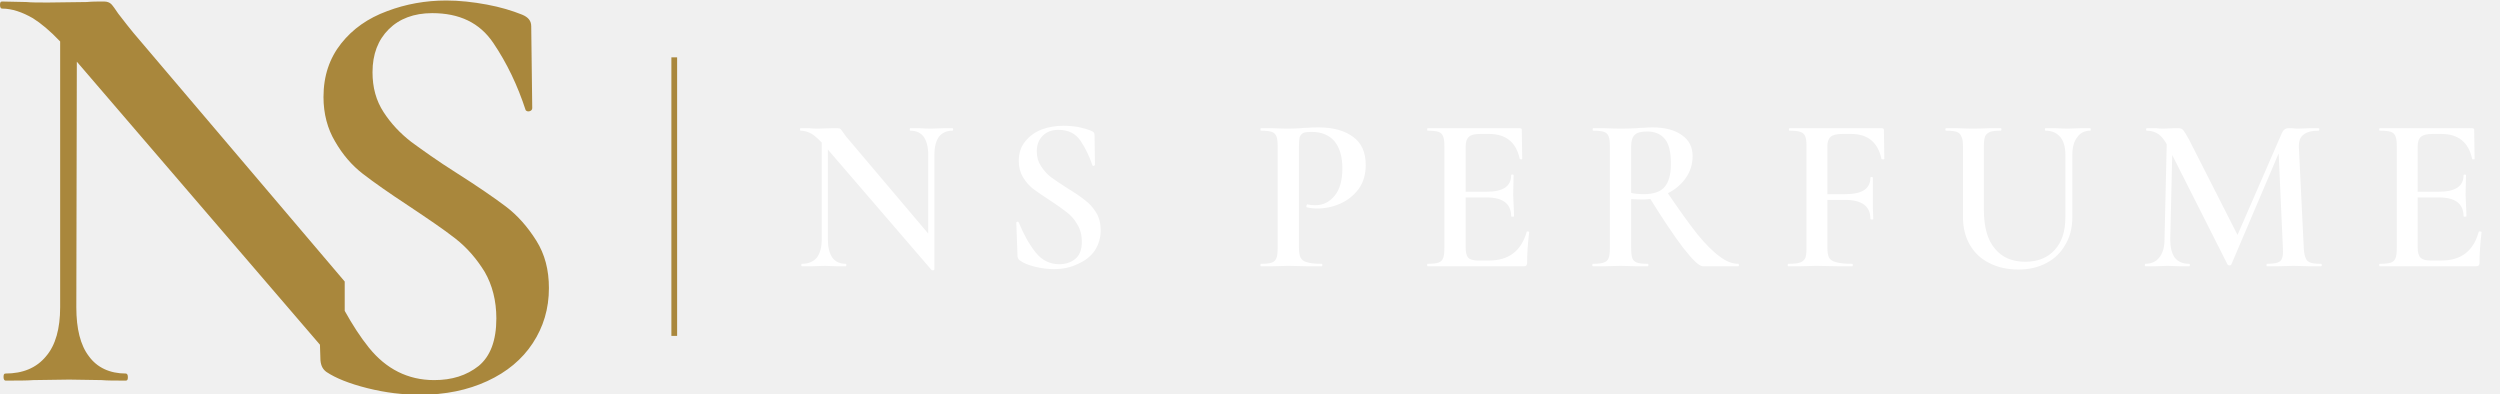
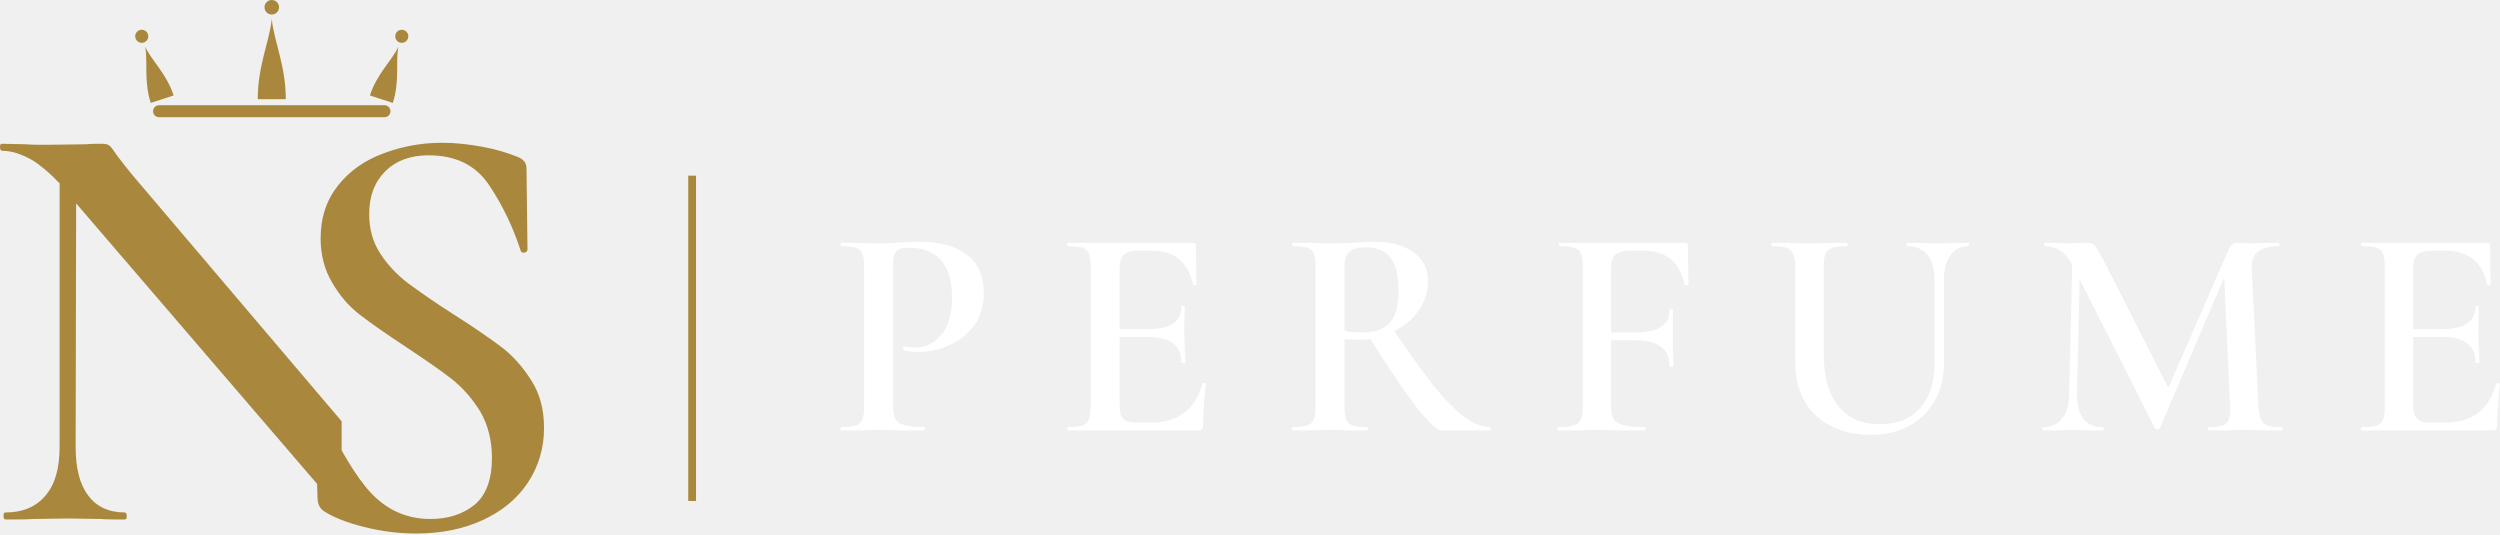
- <svg xmlns="http://www.w3.org/2000/svg" viewBox="0 0 610.3 96" width="610.3" height="96" role="img" aria-label="NS Perfume">
-   <path transform="translate(0 0) scale(1.2339)" d="M15.1,60.8c0,4.2 0.8,7.5 2.5,9.7c1.6,2.2 4.1,3.4 7.3,3.4c0.2,0 0.4,0.2 0.4,0.7c0,0.5 -0.1,0.7 -0.4,0.7c-2.1,0 -3.7,0 -4.8,-0.1l-6.4,-0.1l-7.1,0.1c-1.3,0.1 -3.1,0.1 -5.5,0.1c-0.2,0 -0.4,-0.2 -0.4,-0.7c0,-0.5 0.1,-0.7 0.4,-0.7c3.4,0 6.1,-1.1 8,-3.4c1.9,-2.2 2.8,-5.5 2.8,-9.7v-52.6c-2,-2.1 -3.8,-3.6 -5.4,-4.6c-2.1,-1.2 -4.1,-1.9 -6.1,-1.9c-0.2,0 -0.4,-0.2 -0.4,-0.7c0,-0.5 0.1,-0.7 0.4,-0.7l4.8,0.1c1,0.1 2.4,0.1 4.3,0.1l7.7,-0.1c1,-0.1 2.1,-0.1 3.4,-0.1c0.6,0 1.1,0.2 1.4,0.5c0.3,0.3 0.8,1 1.4,1.9c1.4,1.8 2.4,3.1 3,3.8l41.8,49.2v5.8c1.5,2.7 3.1,5.2 4.8,7.3c3.4,4.2 7.7,6.4 12.9,6.4c3.5,0 6.4,-0.9 8.8,-2.8c2.3,-1.9 3.5,-5 3.5,-9.4c0,-3.5 -0.8,-6.6 -2.3,-9.2c-1.6,-2.6 -3.5,-4.8 -5.8,-6.6c-2.3,-1.8 -5.4,-3.9 -9.3,-6.5c-3.8,-2.5 -6.8,-4.6 -9,-6.3c-2.2,-1.7 -4,-3.8 -5.5,-6.4c-1.5,-2.5 -2.3,-5.5 -2.3,-8.8c0,-4.2 1.2,-7.7 3.5,-10.6c2.3,-2.9 5.3,-5 9.1,-6.4c3.7,-1.4 7.6,-2.1 11.7,-2.1c2.6,0 5.3,0.3 8,0.8c2.7,0.5 5,1.2 7,2c1.2,0.5 1.8,1.2 1.8,2.3l0.2,16.2c0,0.3 -0.2,0.5 -0.5,0.6c-0.4,0.1 -0.6,0 -0.8,-0.2c-1.6,-4.9 -3.7,-9.3 -6.4,-13.3c-2.7,-4 -6.7,-5.9 -12.1,-5.9c-3.6,0 -6.5,1.1 -8.6,3.2c-2.1,2.1 -3.2,4.9 -3.2,8.5c0,3 0.7,5.6 2.2,7.9c1.5,2.3 3.3,4.2 5.5,5.9c2.2,1.6 5.1,3.7 8.9,6.1c4.1,2.6 7.3,4.8 9.7,6.6c2.4,1.8 4.4,4.1 6.1,6.8c1.7,2.7 2.5,5.8 2.5,9.4c0,4.1 -1.1,7.7 -3.2,10.9c-2.1,3.2 -5.1,5.7 -9,7.5c-3.9,1.8 -8.3,2.7 -13.3,2.7c-3.4,0 -6.8,-0.4 -10.4,-1.3c-3.6,-0.9 -6.3,-2 -8.1,-3.2c-0.7,-0.5 -1.1,-1.2 -1.2,-2.3l-0.1,-3.1l-48.1,-56z" fill="#A9873C" />
-   <rect x="163.9" y="14" width="1.4" height="68" fill="#A9873C" />
-   <path d="M200.6 58.5L200.6 32.5L202.1 32.6L202.1 58.5Q202.1 61.3 203.2 62.9Q204.3 64.4 206.5 64.4L206.5 64.4Q206.6 64.4 206.6 64.7Q206.6 65 206.5 65L206.5 65Q205.1 65 204.3 65L204.3 65L201.4 64.9L198.3 65Q197.4 65 195.8 65L195.8 65Q195.6 65 195.6 64.7Q195.6 64.4 195.8 64.4L195.8 64.4Q198.1 64.4 199.4 62.9Q200.6 61.3 200.6 58.5L200.6 58.5ZM228.1 65.8Q228.1 65.9 227.8 66Q227.5 66 227.4 65.9L227.4 65.9L201.4 35.7Q199.6 33.6 198.2 32.7Q196.8 31.9 195.4 31.9L195.4 31.9Q195.3 31.9 195.3 31.6Q195.3 31.3 195.4 31.3L195.4 31.3L197.6 31.3Q198.3 31.4 199.6 31.4L199.6 31.4L203 31.3Q203.7 31.3 204.5 31.3L204.5 31.3Q205 31.3 205.2 31.5Q205.4 31.7 205.8 32.3L205.8 32.3Q206.7 33.6 207.2 34.1L207.2 34.1L227.6 58.2L228.1 65.8ZM228.1 37.8L228.1 65.8L226.6 64.1L226.6 37.8Q226.6 35 225.5 33.4Q224.4 31.9 222.2 31.9L222.2 31.9Q222.1 31.9 222.1 31.6Q222.1 31.3 222.2 31.3L222.2 31.3L224.4 31.3Q226.2 31.4 227.3 31.4L227.3 31.4Q228.3 31.4 230.3 31.3L230.3 31.3L232.5 31.3Q232.7 31.3 232.7 31.6Q232.7 31.9 232.5 31.9L232.5 31.9Q230.4 31.9 229.2 33.4Q228.1 35 228.1 37.8L228.1 37.8ZM253.1 37Q253.1 39 254.1 40.5Q255.1 42.1 256.5 43.2Q258 44.3 260.5 45.9L260.5 45.9Q263.3 47.6 264.9 48.9Q266.5 50.1 267.6 51.9Q268.7 53.7 268.7 56.2L268.7 56.2Q268.7 58.9 267.3 61.1Q265.9 63.2 263.2 64.4Q260.6 65.7 257.3 65.7L257.3 65.7Q255 65.7 252.6 65.1Q250.2 64.5 249 63.6L249 63.6Q248.5 63.3 248.4 62.6L248.4 62.6L248.1 54.4L248.1 54.4Q248.1 54.2 248.4 54.1Q248.6 54.1 248.7 54.3L248.7 54.3Q250.5 58.7 252.8 61.6Q255.1 64.5 258.6 64.5L258.6 64.5Q260.9 64.5 262.5 63.2Q264.1 61.9 264.1 59L264.1 59Q264.1 56.6 263 54.8Q262 53 260.4 51.8Q258.9 50.6 256.3 48.9L256.3 48.9Q253.7 47.2 252.2 46.1Q250.7 44.9 249.7 43.2Q248.7 41.5 248.7 39.3L248.7 39.3Q248.7 36.4 250.3 34.5Q251.8 32.6 254.3 31.6Q256.8 30.7 259.6 30.7L259.6 30.7Q261.4 30.7 263.2 31Q265.1 31.4 266.3 31.9L266.3 31.9Q267.2 32.2 267.2 32.9L267.2 32.9L267.3 40.2Q267.3 40.4 267 40.5Q266.8 40.5 266.7 40.4L266.7 40.4Q265.6 37.1 263.8 34.4Q262 31.7 258.4 31.7L258.4 31.7Q255.9 31.7 254.5 33.2Q253.1 34.6 253.1 37L253.1 37ZM317.1 60.4Q317.1 62.1 317.5 62.9Q317.9 63.7 319 64Q320.2 64.4 322.7 64.4L322.7 64.4Q322.8 64.4 322.8 64.7Q322.8 65 322.7 65L322.7 65Q320.5 65 319.2 65L319.2 65L314.5 64.9L310.6 65Q309.6 65 307.8 65L307.8 65Q307.7 65 307.7 64.7Q307.7 64.4 307.8 64.4L307.8 64.4Q309.7 64.4 310.5 64.1Q311.3 63.8 311.6 63Q311.9 62.3 311.9 60.6L311.9 60.6L311.9 35.6Q311.9 34 311.6 33.3Q311.3 32.5 310.5 32.2Q309.6 31.9 307.8 31.9L307.8 31.9Q307.7 31.9 307.7 31.6Q307.7 31.3 307.8 31.3L307.8 31.3L310.6 31.3Q313 31.4 314.5 31.4L314.5 31.4Q315.7 31.4 317.5 31.3L317.5 31.3Q318.1 31.2 319.2 31.2Q320.3 31.1 321.9 31.1L321.9 31.1Q327.2 31.1 330.3 33.4Q333.4 35.6 333.4 40.3L333.4 40.3Q333.4 43.7 331.7 46.1Q329.9 48.5 327.2 49.7Q324.5 50.9 321.6 50.9L321.6 50.9Q320.1 50.9 319 50.6L319 50.6Q318.9 50.6 318.9 50.3L318.9 50.3Q318.9 50.2 319 50Q319.1 49.8 319.2 49.9L319.2 49.9Q320 50.1 321.1 50.1L321.1 50.1Q323.9 50.1 325.8 47.8Q327.7 45.5 327.7 41.1L327.7 41.1Q327.7 36.9 325.8 34.5Q323.8 32.2 320.2 32.2L320.2 32.2Q318.9 32.2 318.3 32.4Q317.6 32.7 317.3 33.4Q317.1 34.2 317.1 35.7L317.1 35.7L317.1 60.4ZM348.5 65Q348.4 65 348.4 64.7Q348.4 64.4 348.5 64.4L348.5 64.4Q350.4 64.4 351.2 64.1Q352 63.8 352.3 63Q352.6 62.3 352.6 60.6L352.6 60.6L352.6 35.6Q352.6 34 352.3 33.3Q352 32.5 351.2 32.2Q350.3 31.9 348.5 31.9L348.5 31.9Q348.4 31.9 348.4 31.6Q348.4 31.3 348.5 31.3L348.5 31.3L371 31.3Q371.5 31.3 371.5 31.7L371.5 31.7L371.6 38.8Q371.6 38.9 371.4 38.9Q371.1 38.9 371 38.8L371 38.8Q369.7 32.7 363.5 32.7L363.5 32.7L361.3 32.7Q359.3 32.7 358.6 33.4Q357.8 34.1 357.8 35.7L357.8 35.7L357.8 60.4Q357.8 62.2 358.4 62.9Q359.1 63.6 360.8 63.6L360.8 63.6L363.5 63.6Q370.7 63.6 372.7 56.6L372.7 56.6Q372.7 56.5 372.9 56.5L372.9 56.5Q373.3 56.5 373.3 56.7L373.3 56.7Q372.8 60.8 372.8 64.2L372.8 64.2Q372.8 64.6 372.6 64.8Q372.5 65 372 65L372 65L348.5 65ZM368.9 52.8Q368.9 48.2 362.9 48.2L362.9 48.2L355.3 48.2L355.3 46.8L363 46.8Q368.9 46.8 368.9 42.8L368.9 42.8Q368.9 42.6 369.2 42.6Q369.5 42.6 369.5 42.8L369.5 42.8L369.4 47.5L369.5 50Q369.6 51.7 369.6 52.8L369.6 52.8Q369.6 52.9 369.3 52.9Q368.9 52.9 368.9 52.8L368.9 52.8ZM415.7 65Q414.4 65 410.9 60.5Q407.4 55.9 402.4 47.8L402.4 47.8L406.7 46.5Q411.3 53.3 414.3 57.1Q417.4 60.9 419.8 62.6Q422.1 64.4 424.4 64.4L424.4 64.4Q424.5 64.4 424.5 64.7Q424.5 65 424.4 65L424.4 65L415.7 65ZM403.4 31.1Q408 31.1 410.6 33Q413.2 34.8 413.2 38.1L413.2 38.1Q413.2 41.1 411.5 43.5Q409.8 45.9 406.9 47.3Q404.1 48.7 401 48.7L401 48.7Q399.8 48.7 398.2 48.6L398.2 48.6L398.2 60.6Q398.2 62.3 398.5 63.1Q398.8 63.8 399.6 64.1Q400.4 64.4 402.3 64.4L402.3 64.4Q402.4 64.4 402.4 64.7Q402.4 65 402.3 65L402.3 65Q400.5 65 399.5 65L399.5 65L395.6 64.9L391.7 65Q390.7 65 388.9 65L388.9 65Q388.7 65 388.7 64.7Q388.7 64.4 388.9 64.4L388.9 64.4Q390.7 64.4 391.5 64.1Q392.4 63.8 392.7 63Q393 62.3 393 60.6L393 60.6L393 35.6Q393 34 392.7 33.3Q392.4 32.5 391.6 32.2Q390.7 31.9 388.9 31.9L388.9 31.9Q388.8 31.9 388.8 31.6Q388.8 31.3 388.9 31.3L388.9 31.3L391.7 31.3Q394.1 31.4 395.6 31.4L395.6 31.4Q397.4 31.4 399.5 31.3L399.5 31.3Q400.2 31.2 401.2 31.2Q402.2 31.1 403.4 31.1L403.4 31.1ZM407.9 40Q407.9 35.6 406.4 33.9Q404.9 32.1 402.1 32.1L402.1 32.1Q399.9 32.1 399.1 32.9Q398.2 33.7 398.2 35.7L398.2 35.7L398.2 47.1Q399.5 47.4 401.3 47.4L401.3 47.4Q404.9 47.4 406.4 45.6Q407.9 43.8 407.9 40L407.9 40ZM436.6 65Q436.4 65 436.4 64.7Q436.4 64.4 436.6 64.4L436.6 64.4Q438.6 64.4 439.4 64.1Q440.3 63.8 440.7 63Q441 62.3 441 60.6L441 60.6L441 35.6Q441 34 440.7 33.3Q440.4 32.5 439.5 32.2Q438.7 31.9 436.9 31.9L436.9 31.9Q436.7 31.9 436.7 31.6Q436.7 31.3 436.9 31.3L436.9 31.3L459.3 31.3Q459.9 31.3 459.9 31.7L459.9 31.7L460 38.8Q460 38.9 459.7 38.9Q459.4 38.9 459.3 38.8L459.3 38.8Q458 32.7 451.9 32.7L451.9 32.7L449.7 32.7Q447.7 32.7 446.9 33.4Q446.1 34.1 446.1 35.7L446.1 35.7L446.1 60.4Q446.1 62.1 446.5 62.9Q447 63.7 448.2 64Q449.5 64.4 452.2 64.4L452.2 64.4Q452.3 64.4 452.3 64.7Q452.3 65 452.2 65L452.2 65Q449.9 65 448.7 65L448.7 65L443.4 64.9L439.5 65Q438.4 65 436.6 65L436.6 65ZM456.6 53.4Q456.6 48.8 450.4 48.8L450.4 48.8L443.7 48.8L443.7 47.4L450.5 47.4Q456.6 47.4 456.6 43.4L456.6 43.4Q456.6 43.2 456.9 43.2Q457.2 43.2 457.2 43.4L457.2 43.4L457.2 48.1Q457.2 49.8 457.2 50.6L457.2 50.6L457.3 53.4Q457.3 53.6 457 53.6Q456.6 53.6 456.6 53.4L456.6 53.4ZM504.2 37.8Q504.2 35 503 33.5Q501.7 31.9 499.3 31.9L499.3 31.9Q499.2 31.9 499.2 31.6Q499.2 31.3 499.3 31.3L499.3 31.3L501.8 31.3Q503.8 31.4 505 31.4L505 31.4Q506 31.4 507.9 31.3L507.9 31.3L510.3 31.3Q510.4 31.3 510.4 31.6Q510.4 31.9 510.3 31.9L510.3 31.9Q508.2 31.9 507.1 33.5Q505.9 35 505.9 37.8L505.9 37.8L505.9 53Q505.9 56.9 504.2 59.7Q502.6 62.6 499.6 64.2Q496.6 65.8 492.7 65.8L492.7 65.8Q488.7 65.8 485.6 64.2Q482.6 62.7 480.9 59.8Q479.2 56.9 479.2 53L479.2 53L479.2 35.6Q479.2 34 478.8 33.3Q478.5 32.5 477.7 32.2Q476.8 31.9 475.1 31.9L475.1 31.9Q474.9 31.9 474.9 31.6Q474.9 31.3 475.1 31.3L475.1 31.3L477.9 31.3Q480.2 31.4 481.7 31.4L481.7 31.4Q483.3 31.4 485.7 31.3L485.7 31.3L488.4 31.3Q488.6 31.3 488.6 31.6Q488.6 31.9 488.4 31.9L488.4 31.9Q486.6 31.9 485.8 32.2Q484.9 32.6 484.6 33.3Q484.3 34.1 484.3 35.7L484.3 35.7L484.3 51.1Q484.3 57.6 487 60.7Q489.6 63.9 494.4 63.9L494.4 63.9Q499 63.9 501.6 61Q504.2 58.2 504.2 53L504.2 53L504.2 37.8ZM528.4 58.5L529 32.5L530.4 32.6L529.8 58.5Q529.8 61.3 530.9 62.9Q532.1 64.4 534.4 64.4L534.4 64.4Q534.6 64.4 534.6 64.7Q534.6 65 534.4 65L534.4 65Q532.9 65 532.1 65L532.1 65L529.2 64.9L526 65Q525.2 65 523.7 65L523.7 65Q523.6 65 523.6 64.7Q523.6 64.4 523.7 64.4L523.7 64.4Q525.9 64.4 527.1 62.9Q528.4 61.3 528.4 58.5L528.4 58.5ZM566.6 64.4Q566.8 64.4 566.8 64.7Q566.8 65 566.6 65L566.6 65Q564.9 65 563.8 65L563.8 65L559.9 64.9L556.1 65Q555.1 65 553.4 65L553.4 65Q553.3 65 553.3 64.7Q553.3 64.4 553.4 64.4L553.4 64.4Q555.1 64.4 556 64.1Q556.9 63.8 557.1 63Q557.4 62.3 557.3 60.6L557.3 60.6L556.2 36L558.5 32.2L544.7 64.6Q544.6 64.8 544.3 64.8L544.3 64.8Q544 64.8 543.8 64.6L543.8 64.6L529.2 35.7Q528.2 33.7 527 32.8Q525.7 31.9 524.1 31.9L524.1 31.9Q523.9 31.9 523.9 31.6Q523.9 31.3 524.1 31.3L524.1 31.3L526.4 31.3Q527.1 31.4 528.2 31.4L528.2 31.4L530.7 31.3Q531.2 31.3 531.9 31.3L531.9 31.3Q532.6 31.3 533 31.8Q533.4 32.3 534.4 34.1L534.4 34.1L546.5 57.9L544.2 62L557 32.6Q557.3 31.9 557.7 31.6Q558.1 31.3 558.6 31.3L558.6 31.3Q559 31.3 559.6 31.3Q560.2 31.4 561 31.4L561 31.4L563.9 31.3Q564.6 31.3 566 31.3L566 31.3Q566.2 31.3 566.2 31.6Q566.2 31.9 566 31.9L566 31.9Q563.5 31.9 562.3 32.9Q561.1 33.8 561.2 36L561.2 36L562.4 60.6Q562.5 62.3 562.9 63.1Q563.2 63.8 564 64.1Q564.8 64.4 566.6 64.4L566.6 64.4ZM581 65Q580.8 65 580.8 64.7Q580.8 64.4 581 64.4L581 64.4Q582.8 64.4 583.7 64.1Q584.5 63.8 584.8 63Q585.1 62.3 585.1 60.6L585.1 60.6L585.1 35.6Q585.1 34 584.8 33.3Q584.5 32.5 583.7 32.2Q582.8 31.9 581 31.9L581 31.9Q580.8 31.9 580.8 31.6Q580.8 31.3 581 31.3L581 31.3L603.5 31.3Q604 31.3 604 31.7L604 31.7L604.1 38.8Q604.1 38.9 603.8 38.9Q603.5 38.9 603.5 38.8L603.5 38.8Q602.2 32.7 596 32.7L596 32.7L593.8 32.7Q591.8 32.7 591 33.4Q590.2 34.1 590.2 35.7L590.2 35.7L590.2 60.4Q590.2 62.2 590.9 62.9Q591.6 63.6 593.3 63.6L593.3 63.6L596 63.6Q603.2 63.6 605.1 56.6L605.1 56.6Q605.1 56.5 605.4 56.5L605.4 56.5Q605.8 56.5 605.8 56.7L605.8 56.7Q605.3 60.8 605.3 64.2L605.3 64.2Q605.3 64.6 605.1 64.8Q604.9 65 604.4 65L604.4 65L581 65ZM601.4 52.8Q601.4 48.2 595.4 48.2L595.4 48.2L587.8 48.2L587.8 46.8L595.4 46.8Q601.4 46.8 601.4 42.8L601.4 42.8Q601.4 42.6 601.7 42.6Q602 42.6 602 42.8L602 42.8L601.9 47.5L602 50Q602.1 51.7 602.1 52.8L602.1 52.8Q602.1 52.9 601.7 52.9Q601.4 52.9 601.4 52.8L601.4 52.8Z" fill="#FFFFFF" />
+ <svg xmlns="http://www.w3.org/2000/svg" viewBox="0 0 449.15 96" width="449.15" height="96" role="img" aria-label="NS Perfume">
+   <g transform="translate(0 0) scale(0.9)" fill="#A9873C">
+     <path d="M51.45 19.8C51.45 13.08 53.8 8.28 54.25 3.8C54.7 8.28 57.05 13.08 57.05 19.8ZM30.09 20.54C28.67 16.15 29.56 12.39 28.98 9.34C30.29 12.15 33.23 14.66 34.66 19.06ZM73.84 19.06C75.27 14.66 78.21 12.15 79.52 9.34C78.94 12.39 79.83 16.15 78.41 20.54ZM31.75 21L76.75 21C77.41 21 77.95 21.54 77.95 22.2C77.95 22.86 77.41 23.4 76.75 23.4L31.75 23.4C31.09 23.4 30.55 22.86 30.55 22.2C30.55 21.54 31.09 21 31.75 21ZM54.25 0C55.05 0 55.7 0.65 55.7 1.45C55.7 2.25 55.05 2.9 54.25 2.9C53.45 2.9 52.8 2.25 52.8 1.45C52.8 0.65 53.45 0 54.25 0ZM28.3 5.94C29.02 5.94 29.6 6.52 29.6 7.24C29.6 7.96 29.02 8.55 28.3 8.55C27.58 8.55 26.99 7.96 26.99 7.24C26.99 6.52 27.58 5.94 28.3 5.94ZM80.2 5.94C80.92 5.94 81.51 6.52 81.51 7.24C81.51 7.96 80.92 8.55 80.2 8.55C79.48 8.55 78.9 7.96 78.9 7.24C78.9 6.52 79.48 5.94 80.2 5.94Z" />
+     <path transform="translate(0 28.4)" d="M15.1,60.8c0,4.2 0.8,7.5 2.5,9.7c1.6,2.2 4.1,3.4 7.3,3.4c0.2,0 0.4,0.2 0.4,0.7c0,0.5 -0.1,0.7 -0.4,0.7c-2.1,0 -3.7,0 -4.8,-0.1l-6.4,-0.1l-7.1,0.1c-1.3,0.1 -3.1,0.1 -5.5,0.1c-0.2,0 -0.4,-0.2 -0.4,-0.7c0,-0.5 0.1,-0.7 0.4,-0.7c3.4,0 6.1,-1.1 8,-3.4c1.9,-2.2 2.8,-5.5 2.8,-9.7v-52.6c-2,-2.1 -3.8,-3.6 -5.4,-4.6c-2.1,-1.2 -4.1,-1.9 -6.1,-1.9c-0.2,0 -0.4,-0.2 -0.4,-0.7c0,-0.5 0.1,-0.7 0.4,-0.7l4.8,0.1c1,0.1 2.4,0.1 4.3,0.1l7.7,-0.1c1,-0.1 2.1,-0.1 3.4,-0.1c0.6,0 1.1,0.2 1.4,0.5c0.3,0.3 0.8,1 1.4,1.9c1.4,1.8 2.4,3.1 3,3.8l41.8,49.2v5.8c1.5,2.7 3.1,5.2 4.8,7.3c3.4,4.2 7.7,6.4 12.9,6.4c3.5,0 6.4,-0.9 8.8,-2.8c2.3,-1.9 3.5,-5 3.5,-9.4c0,-3.5 -0.8,-6.6 -2.3,-9.2c-1.6,-2.6 -3.5,-4.8 -5.8,-6.6c-2.3,-1.8 -5.4,-3.9 -9.3,-6.5c-3.8,-2.5 -6.8,-4.6 -9,-6.3c-2.2,-1.7 -4,-3.8 -5.5,-6.4c-1.5,-2.5 -2.3,-5.5 -2.3,-8.8c0,-4.2 1.2,-7.7 3.5,-10.6c2.3,-2.9 5.3,-5 9.1,-6.4c3.7,-1.4 7.6,-2.1 11.7,-2.1c2.6,0 5.3,0.3 8,0.8c2.7,0.5 5,1.2 7,2c1.2,0.5 1.8,1.2 1.8,2.3l0.2,16.2c0,0.3 -0.2,0.5 -0.5,0.6c-0.4,0.1 -0.6,0 -0.8,-0.2c-1.6,-4.9 -3.7,-9.3 -6.4,-13.3c-2.7,-4 -6.7,-5.9 -12.1,-5.9c-3.6,0 -6.5,1.1 -8.6,3.2c-2.1,2.1 -3.2,4.9 -3.2,8.5c0,3 0.7,5.6 2.2,7.9c1.5,2.3 3.3,4.2 5.5,5.9c2.2,1.6 5.1,3.7 8.9,6.1c4.1,2.6 7.3,4.8 9.7,6.6c2.4,1.8 4.4,4.1 6.1,6.8c1.7,2.7 2.5,5.8 2.5,9.4c0,4.1 -1.1,7.7 -3.2,10.9c-2.1,3.2 -5.1,5.7 -9,7.5c-3.9,1.8 -8.3,2.7 -13.3,2.7c-3.4,0 -6.8,-0.4 -10.4,-1.3c-3.6,-0.9 -6.3,-2 -8.1,-3.2c-0.7,-0.5 -1.1,-1.2 -1.2,-2.3l-0.1,-3.1l-48.1,-56z" />
+   </g>
+   <rect x="123.65" y="31.56" width="1.4" height="58.44" fill="#A9873C" />
+   <path d="M160.45 72.73Q160.45 74.43 160.85 75.23Q161.25 76.03 162.35 76.33Q163.55 76.73 166.05 76.73L166.05 76.73Q166.15 76.73 166.15 77.03Q166.15 77.33 166.05 77.33L166.05 77.33Q163.85 77.33 162.55 77.33L162.55 77.33L157.85 77.23L153.95 77.33Q152.95 77.33 151.15 77.33L151.15 77.33Q151.05 77.33 151.05 77.03Q151.05 76.73 151.15 76.73L151.15 76.73Q153.05 76.73 153.85 76.43Q154.65 76.13 154.95 75.33Q155.25 74.63 155.25 72.93L155.25 72.93L155.25 47.93Q155.25 46.33 154.95 45.63Q154.65 44.83 153.85 44.53Q152.95 44.23 151.15 44.23L151.15 44.23Q151.05 44.23 151.05 43.93Q151.05 43.63 151.15 43.63L151.15 43.63L153.95 43.63Q156.35 43.73 157.85 43.73L157.85 43.73Q159.05 43.73 160.85 43.63L160.85 43.63Q161.45 43.53 162.55 43.53Q163.65 43.43 165.25 43.43L165.25 43.43Q170.55 43.43 173.65 45.73Q176.75 47.93 176.75 52.63L176.75 52.63Q176.75 56.03 175.05 58.43Q173.25 60.83 170.55 62.03Q167.85 63.23 164.95 63.23L164.95 63.23Q163.45 63.23 162.35 62.93L162.35 62.93Q162.25 62.93 162.25 62.63L162.25 62.63Q162.25 62.53 162.35 62.33Q162.45 62.13 162.55 62.23L162.55 62.23Q163.35 62.43 164.45 62.43L164.45 62.43Q167.25 62.43 169.15 60.13Q171.05 57.83 171.05 53.43L171.05 53.43Q171.05 49.23 169.15 46.83Q167.15 44.53 163.55 44.53L163.55 44.53Q162.25 44.53 161.65 44.73Q160.95 45.03 160.65 45.73Q160.45 46.53 160.45 48.03L160.45 48.03L160.45 72.73ZM191.85 77.33Q191.75 77.33 191.75 77.03Q191.75 76.73 191.85 76.73L191.85 76.73Q193.75 76.73 194.55 76.43Q195.35 76.13 195.65 75.33Q195.95 74.63 195.95 72.93L195.95 72.93L195.95 47.93Q195.95 46.33 195.65 45.63Q195.35 44.83 194.55 44.53Q193.65 44.23 191.85 44.23L191.85 44.23Q191.75 44.23 191.75 43.93Q191.75 43.63 191.85 43.63L191.85 43.63L214.35 43.63Q214.85 43.63 214.85 44.03L214.85 44.03L214.95 51.13Q214.95 51.23 214.75 51.23Q214.45 51.23 214.35 51.13L214.35 51.13Q213.05 45.03 206.85 45.03L206.85 45.03L204.65 45.03Q202.65 45.03 201.95 45.73Q201.15 46.43 201.15 48.03L201.15 48.03L201.15 72.73Q201.15 74.53 201.75 75.23Q202.45 75.93 204.15 75.93L204.15 75.93L206.85 75.93Q214.05 75.93 216.05 68.93L216.05 68.93Q216.05 68.83 216.25 68.83L216.25 68.83Q216.65 68.83 216.65 69.03L216.65 69.03Q216.15 73.13 216.15 76.53L216.15 76.53Q216.15 76.93 215.95 77.13Q215.85 77.33 215.35 77.33L215.35 77.33L191.85 77.33ZM212.25 65.13Q212.25 60.53 206.25 60.53L206.25 60.53L198.65 60.53L198.65 59.13L206.35 59.13Q212.25 59.13 212.25 55.13L212.25 55.13Q212.25 54.93 212.55 54.93Q212.85 54.93 212.85 55.13L212.85 55.13L212.75 59.83L212.85 62.33Q212.95 64.03 212.95 65.13L212.95 65.13Q212.95 65.23 212.65 65.23Q212.25 65.23 212.25 65.13L212.25 65.13ZM259.05 77.33Q257.75 77.33 254.25 72.83Q250.75 68.23 245.75 60.13L245.75 60.13L250.05 58.83Q254.65 65.63 257.65 69.43Q260.75 73.23 263.15 74.93Q265.45 76.73 267.75 76.73L267.75 76.73Q267.85 76.73 267.85 77.03Q267.85 77.33 267.75 77.33L267.75 77.33L259.05 77.33ZM246.75 43.43Q251.35 43.43 253.95 45.33Q256.55 47.13 256.55 50.43L256.55 50.43Q256.55 53.43 254.85 55.83Q253.15 58.23 250.25 59.63Q247.45 61.03 244.35 61.03L244.35 61.03Q243.15 61.03 241.55 60.93L241.55 60.93L241.55 72.93Q241.55 74.63 241.85 75.43Q242.15 76.13 242.95 76.43Q243.75 76.73 245.65 76.73L245.65 76.73Q245.75 76.73 245.75 77.03Q245.75 77.33 245.65 77.33L245.65 77.33Q243.85 77.33 242.85 77.33L242.85 77.33L238.95 77.23L235.05 77.33Q234.05 77.33 232.25 77.33L232.25 77.33Q232.05 77.33 232.05 77.03Q232.05 76.73 232.25 76.73L232.25 76.73Q234.05 76.73 234.85 76.43Q235.75 76.13 236.05 75.33Q236.35 74.63 236.35 72.93L236.35 72.93L236.35 47.93Q236.35 46.33 236.05 45.63Q235.75 44.83 234.95 44.53Q234.05 44.23 232.25 44.23L232.25 44.23Q232.15 44.23 232.15 43.93Q232.15 43.63 232.25 43.63L232.25 43.63L235.05 43.63Q237.45 43.73 238.95 43.73L238.95 43.73Q240.75 43.73 242.85 43.63L242.85 43.63Q243.55 43.53 244.55 43.53Q245.55 43.43 246.75 43.43L246.75 43.43ZM251.25 52.33Q251.25 47.93 249.75 46.23Q248.25 44.43 245.45 44.43L245.45 44.43Q243.25 44.43 242.45 45.23Q241.55 46.03 241.55 48.03L241.55 48.03L241.55 59.43Q242.85 59.73 244.65 59.73L244.65 59.73Q248.25 59.73 249.75 57.93Q251.25 56.13 251.25 52.33L251.25 52.33ZM279.95 77.33Q279.75 77.33 279.75 77.03Q279.75 76.73 279.95 76.73L279.95 76.73Q281.95 76.73 282.75 76.43Q283.65 76.13 284.05 75.33Q284.35 74.63 284.35 72.93L284.35 72.93L284.35 47.93Q284.35 46.33 284.05 45.63Q283.75 44.83 282.85 44.53Q282.05 44.23 280.25 44.23L280.25 44.23Q280.05 44.23 280.05 43.93Q280.05 43.63 280.25 43.63L280.25 43.63L302.65 43.63Q303.25 43.63 303.25 44.03L303.25 44.03L303.35 51.13Q303.35 51.23 303.05 51.23Q302.75 51.23 302.65 51.13L302.65 51.13Q301.35 45.03 295.25 45.03L295.25 45.03L293.05 45.03Q291.05 45.03 290.25 45.73Q289.45 46.43 289.45 48.03L289.45 48.03L289.45 72.73Q289.45 74.43 289.85 75.23Q290.35 76.03 291.55 76.33Q292.85 76.73 295.55 76.73L295.55 76.73Q295.65 76.73 295.65 77.03Q295.65 77.33 295.55 77.33L295.55 77.33Q293.25 77.33 292.05 77.33L292.05 77.33L286.75 77.23L282.85 77.33Q281.75 77.33 279.95 77.33L279.95 77.33ZM299.95 65.73Q299.95 61.13 293.75 61.13L293.75 61.13L287.05 61.13L287.05 59.73L293.85 59.73Q299.95 59.73 299.95 55.73L299.95 55.73Q299.95 55.53 300.25 55.53Q300.55 55.53 300.55 55.73L300.55 55.73L300.55 60.43Q300.55 62.13 300.55 62.93L300.55 62.93L300.65 65.73Q300.65 65.93 300.35 65.93Q299.95 65.93 299.95 65.73L299.95 65.73ZM347.55 50.13Q347.55 47.33 346.35 45.83Q345.05 44.23 342.65 44.23L342.65 44.23Q342.55 44.23 342.55 43.93Q342.55 43.63 342.65 43.63L342.65 43.63L345.15 43.63Q347.15 43.73 348.35 43.73L348.35 43.73Q349.35 43.73 351.25 43.63L351.25 43.63L353.65 43.63Q353.75 43.63 353.75 43.93Q353.75 44.23 353.65 44.23L353.65 44.23Q351.55 44.23 350.45 45.83Q349.25 47.33 349.25 50.13L349.25 50.13L349.25 65.33Q349.25 69.23 347.55 72.03Q345.95 74.93 342.95 76.53Q339.95 78.13 336.05 78.13L336.05 78.13Q332.05 78.13 328.95 76.53Q325.95 75.03 324.25 72.13Q322.55 69.23 322.55 65.33L322.55 65.33L322.55 47.93Q322.55 46.33 322.15 45.63Q321.85 44.83 321.05 44.53Q320.15 44.23 318.45 44.23L318.45 44.23Q318.25 44.23 318.25 43.93Q318.25 43.63 318.45 43.63L318.45 43.63L321.25 43.63Q323.55 43.73 325.05 43.73L325.05 43.73Q326.65 43.73 329.05 43.63L329.05 43.63L331.75 43.63Q331.95 43.63 331.95 43.93Q331.95 44.23 331.75 44.23L331.75 44.23Q329.95 44.23 329.15 44.53Q328.25 44.93 327.95 45.63Q327.65 46.43 327.65 48.03L327.65 48.03L327.65 63.43Q327.65 69.93 330.35 73.03Q332.95 76.23 337.75 76.23L337.75 76.23Q342.35 76.23 344.95 73.33Q347.55 70.53 347.55 65.33L347.55 65.33L347.55 50.13ZM371.75 70.83L372.35 44.83L373.75 44.93L373.15 70.83Q373.15 73.63 374.25 75.23Q375.45 76.73 377.75 76.73L377.75 76.73Q377.95 76.73 377.95 77.03Q377.95 77.33 377.75 77.33L377.75 77.33Q376.25 77.33 375.45 77.33L375.45 77.33L372.55 77.23L369.35 77.33Q368.55 77.33 367.05 77.33L367.05 77.33Q366.95 77.33 366.95 77.03Q366.95 76.73 367.05 76.73L367.05 76.73Q369.25 76.73 370.45 75.23Q371.75 73.63 371.75 70.83L371.75 70.83ZM409.95 76.73Q410.15 76.73 410.15 77.03Q410.15 77.33 409.95 77.33L409.95 77.33Q408.25 77.33 407.15 77.33L407.15 77.33L403.25 77.23L399.45 77.33Q398.45 77.33 396.75 77.33L396.75 77.33Q396.65 77.33 396.65 77.03Q396.65 76.73 396.75 76.73L396.75 76.73Q398.45 76.73 399.35 76.43Q400.25 76.13 400.45 75.33Q400.75 74.63 400.65 72.93L400.65 72.93L399.55 48.33L401.85 44.53L388.05 76.93Q387.95 77.13 387.65 77.13L387.65 77.13Q387.35 77.13 387.15 76.93L387.15 76.93L372.55 48.03Q371.55 46.03 370.35 45.13Q369.05 44.23 367.45 44.23L367.45 44.23Q367.25 44.23 367.25 43.93Q367.25 43.63 367.45 43.63L367.45 43.63L369.75 43.63Q370.45 43.73 371.55 43.73L371.55 43.73L374.05 43.63Q374.55 43.63 375.25 43.63L375.25 43.63Q375.95 43.63 376.35 44.13Q376.75 44.63 377.75 46.43L377.75 46.43L389.85 70.23L387.55 74.33L400.35 44.93Q400.65 44.23 401.05 43.93Q401.45 43.63 401.95 43.63L401.95 43.63Q402.35 43.63 402.95 43.63Q403.55 43.73 404.35 43.73L404.35 43.73L407.25 43.63Q407.95 43.63 409.35 43.63L409.35 43.63Q409.55 43.63 409.55 43.93Q409.55 44.23 409.35 44.23L409.35 44.23Q406.85 44.23 405.65 45.23Q404.45 46.13 404.55 48.33L404.55 48.33L405.75 72.93Q405.85 74.63 406.25 75.43Q406.55 76.13 407.35 76.43Q408.15 76.73 409.95 76.73L409.95 76.73ZM424.35 77.33Q424.15 77.33 424.15 77.03Q424.15 76.73 424.35 76.73L424.35 76.73Q426.15 76.73 427.05 76.43Q427.85 76.13 428.15 75.33Q428.45 74.63 428.45 72.93L428.45 72.93L428.45 47.93Q428.45 46.33 428.15 45.63Q427.85 44.83 427.05 44.53Q426.15 44.23 424.35 44.23L424.35 44.23Q424.15 44.23 424.15 43.93Q424.15 43.63 424.35 43.63L424.35 43.63L446.85 43.63Q447.35 43.63 447.35 44.03L447.35 44.03L447.45 51.13Q447.45 51.23 447.15 51.23Q446.85 51.23 446.85 51.13L446.85 51.13Q445.55 45.03 439.35 45.03L439.35 45.03L437.15 45.03Q435.15 45.03 434.35 45.73Q433.55 46.43 433.55 48.03L433.55 48.03L433.55 72.73Q433.55 74.53 434.25 75.23Q434.95 75.93 436.65 75.93L436.65 75.93L439.35 75.93Q446.55 75.93 448.45 68.93L448.45 68.93Q448.45 68.83 448.75 68.83L448.75 68.83Q449.15 68.83 449.15 69.03L449.15 69.03Q448.65 73.13 448.65 76.53L448.65 76.53Q448.65 76.93 448.45 77.13Q448.25 77.33 447.75 77.33L447.75 77.33L424.35 77.33ZM444.75 65.13Q444.75 60.53 438.75 60.53L438.75 60.53L431.15 60.53L431.15 59.13L438.75 59.13Q444.75 59.13 444.75 55.13L444.75 55.13Q444.75 54.93 445.05 54.93Q445.35 54.93 445.35 55.13L445.35 55.13L445.25 59.83L445.35 62.33Q445.45 64.03 445.45 65.13L445.45 65.13Q445.45 65.23 445.05 65.23Q444.75 65.23 444.75 65.13L444.75 65.13Z" fill="#FFFFFF" />
</svg>
